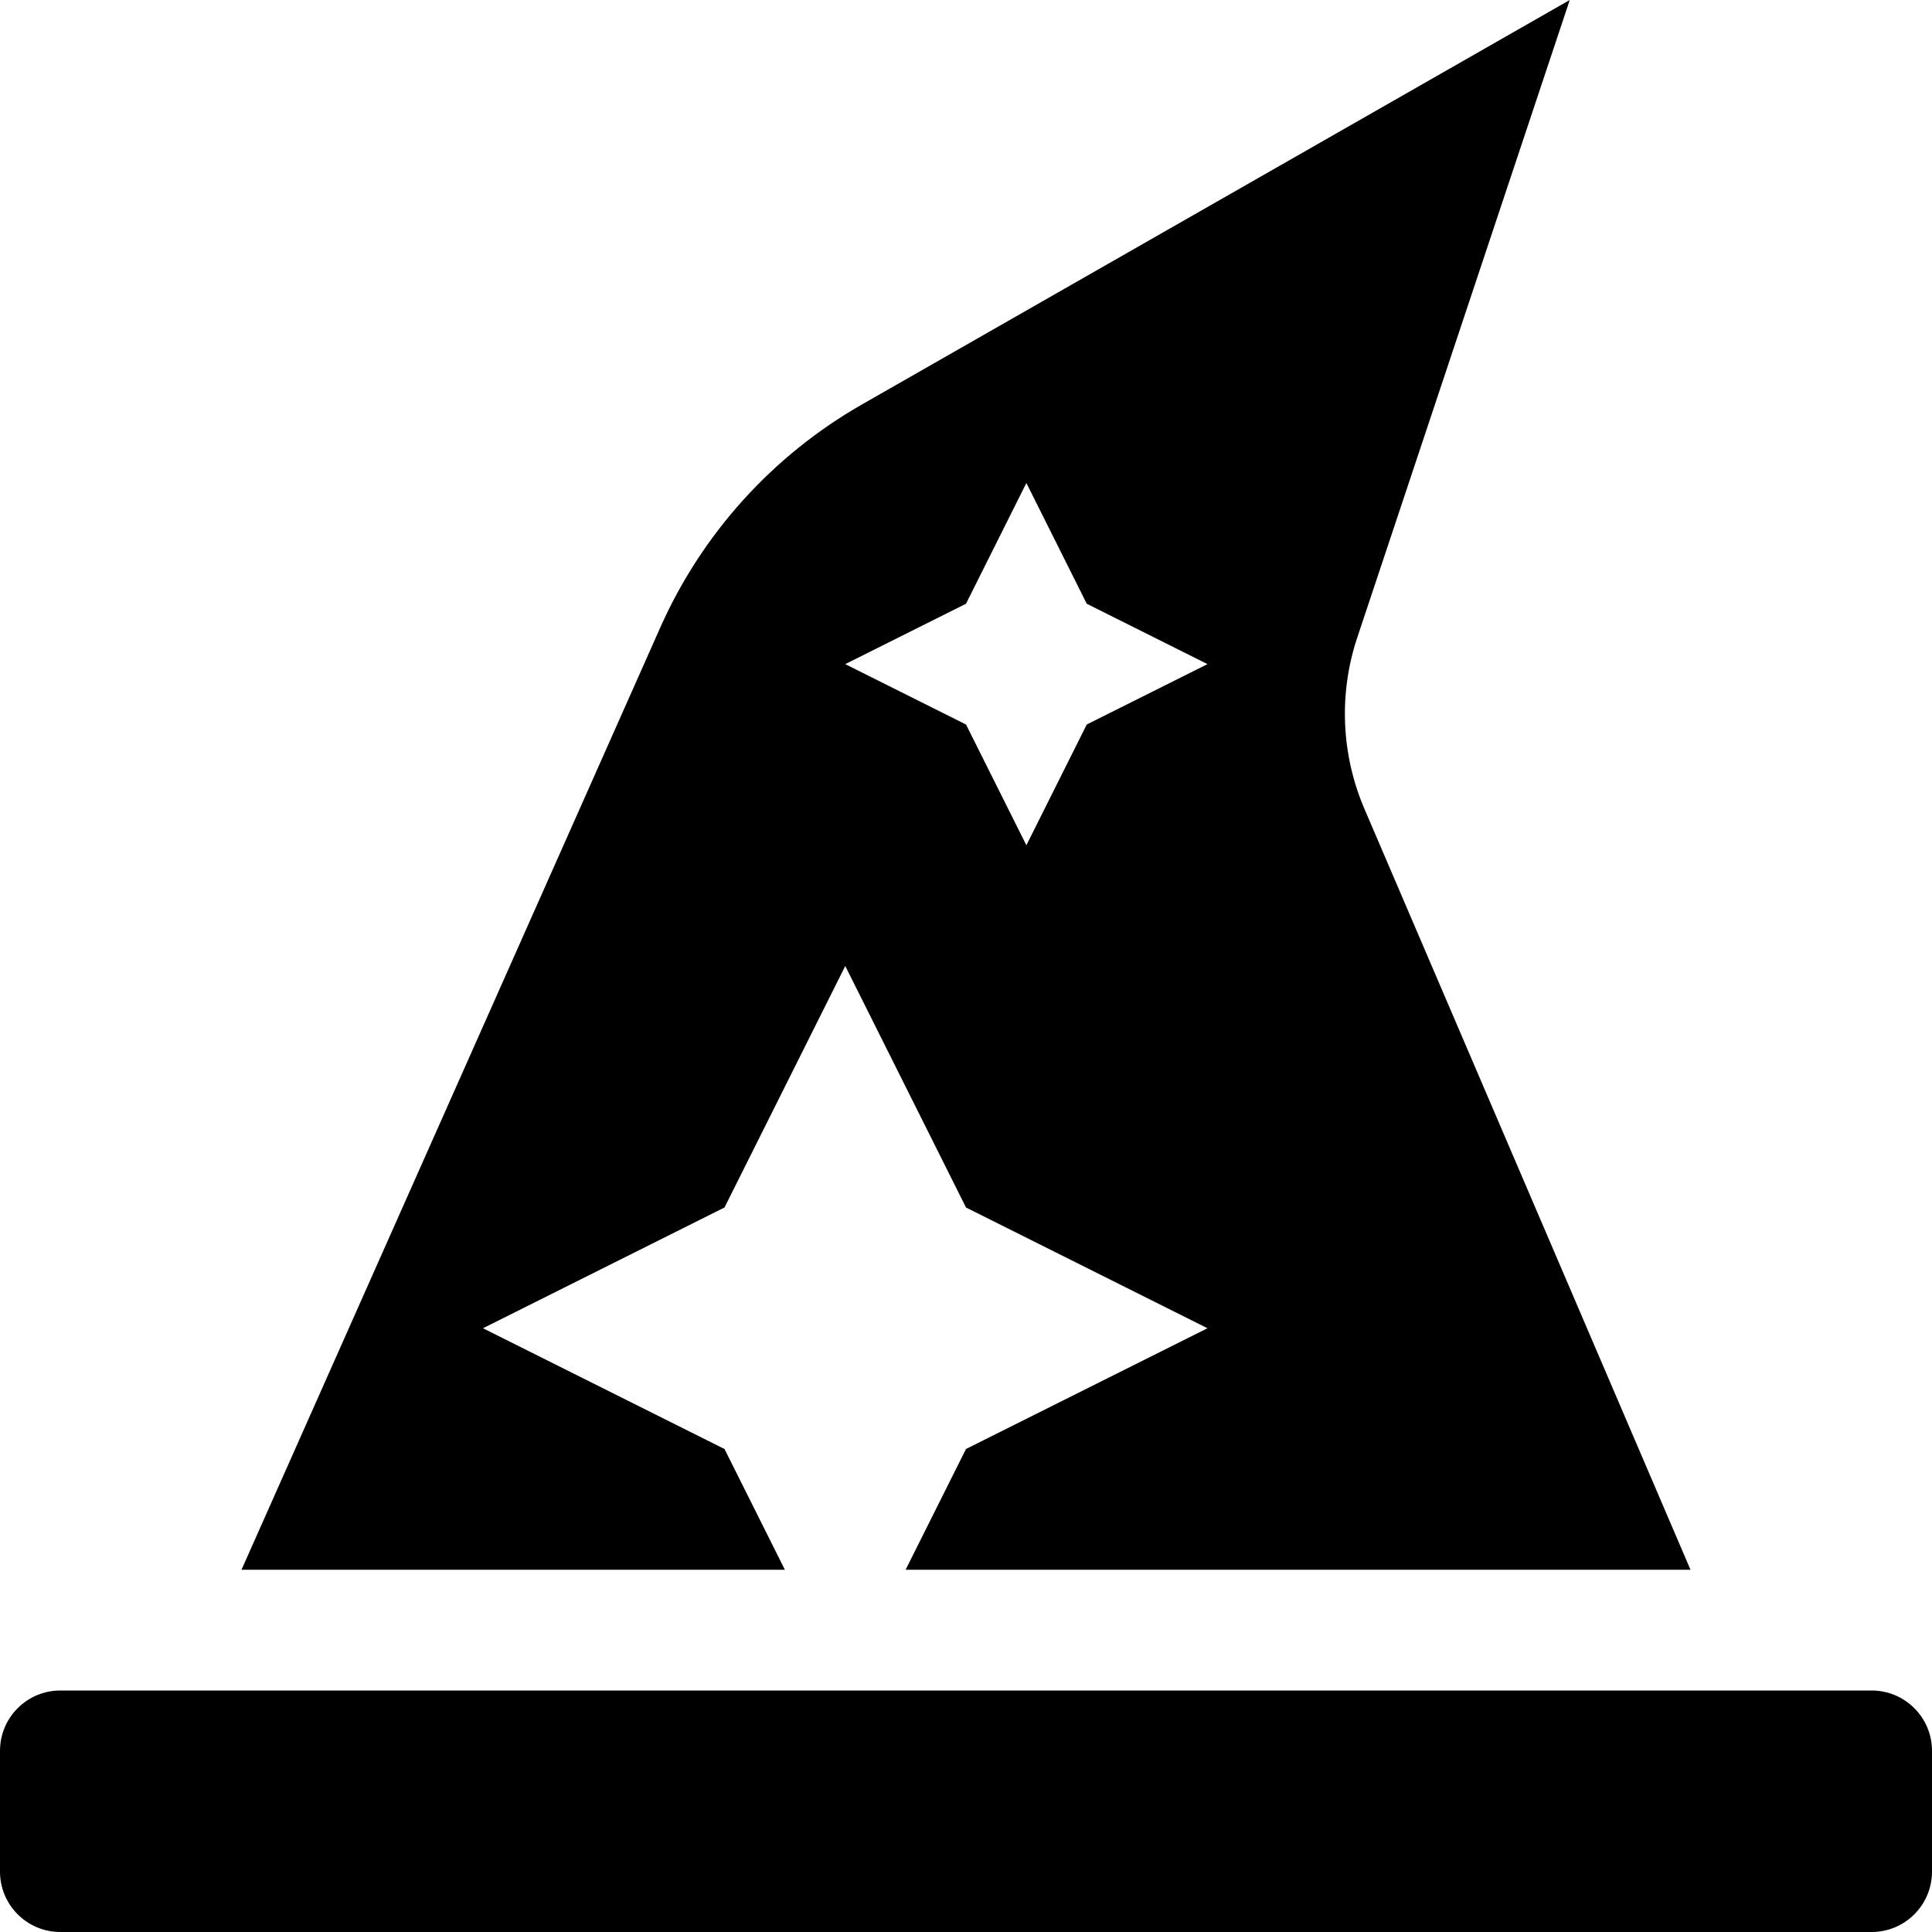
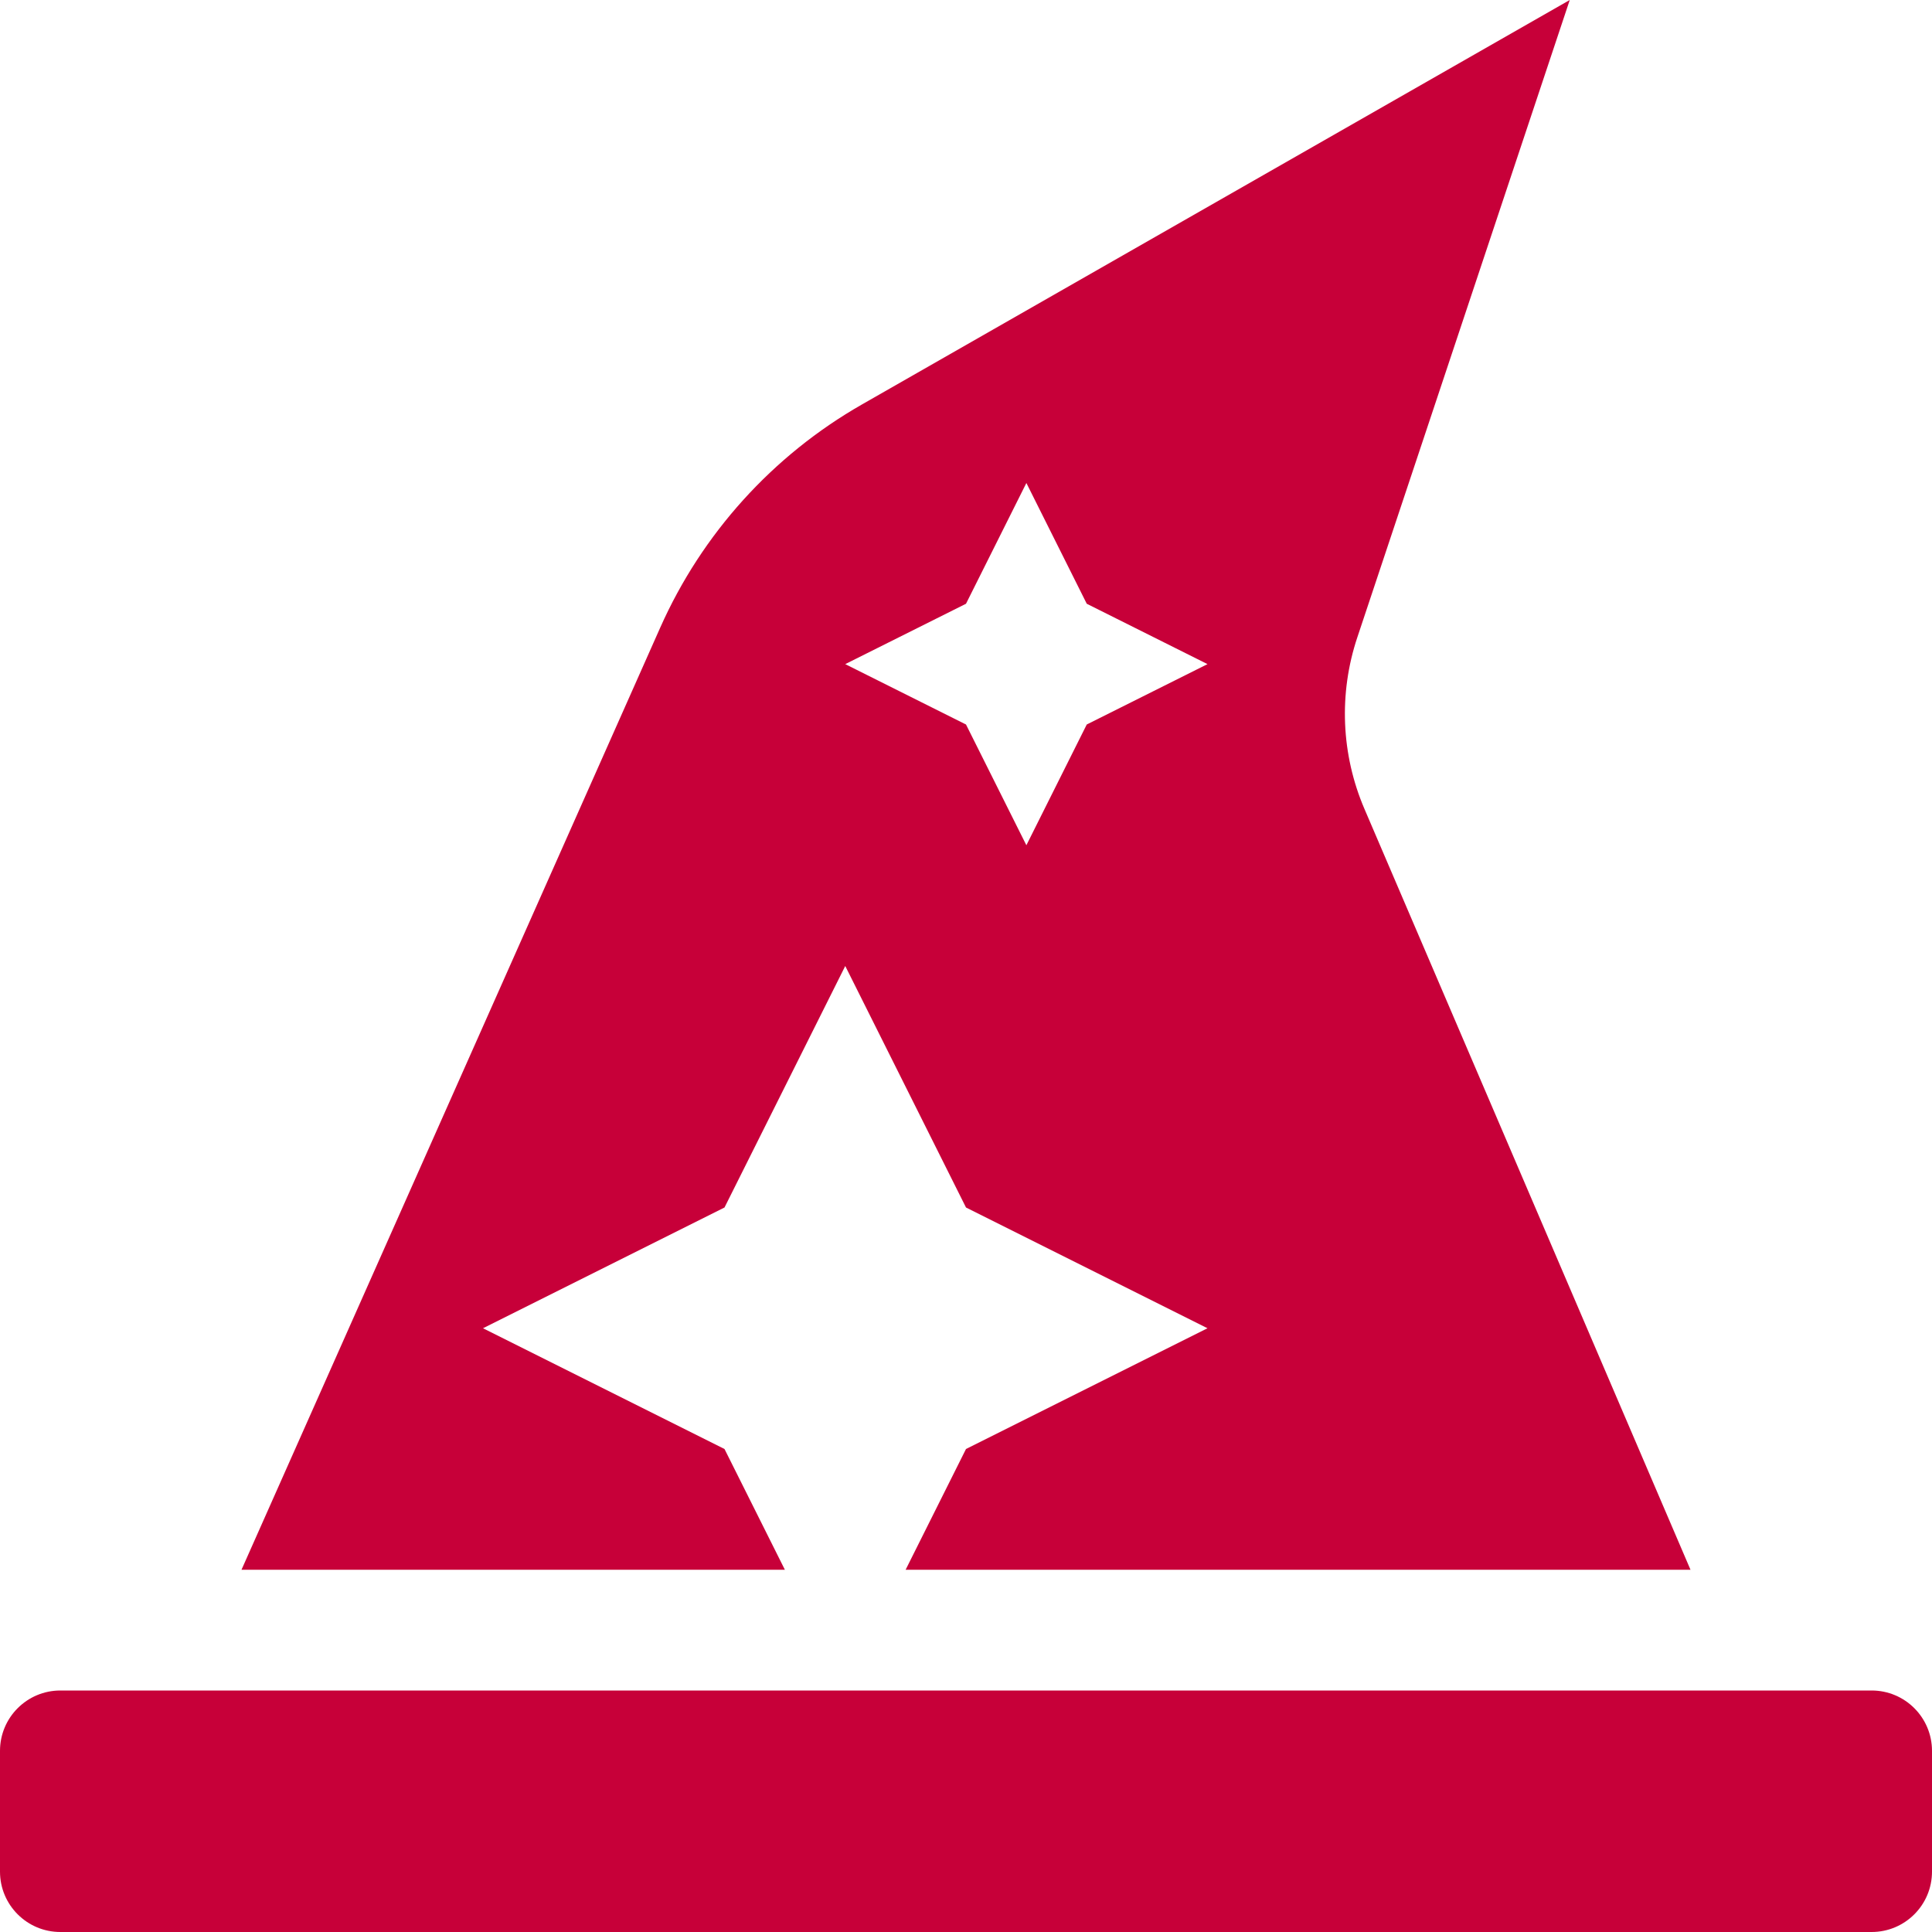
<svg xmlns="http://www.w3.org/2000/svg" viewBox="0 0 512 512">
-   <path d="m496 448h-480c-8.84 0-16 7.16-16 16v32c0 8.84 7.16 16 16 16h480c8.84 0 16-7.16 16-16v-32c0-8.84-7.16-16-16-16zm-304-64-64-32 64-32 32-64 32 64 64 32-64 32-16 32h208l-86.41-201.63a63.955 63.955 0 0 1 -1.89-45.45l56.3-168.92-187.58 107.19a127.989 127.989 0 0 0 -53.46 59.15l-110.96 249.66h144zm64-224 16-32 16 32 32 16-32 16-16 32-16-32-32-16z" />
+   <path fill="#C70039" d="m496 448h-480c-8.84 0-16 7.16-16 16v32c0 8.84 7.16 16 16 16h480c8.84 0 16-7.16 16-16v-32c0-8.84-7.16-16-16-16zm-304-64-64-32 64-32 32-64 32 64 64 32-64 32-16 32h208l-86.41-201.63a63.955 63.955 0 0 1 -1.89-45.45l56.3-168.92-187.58 107.19a127.989 127.989 0 0 0 -53.46 59.15l-110.96 249.66h144zm64-224 16-32 16 32 32 16-32 16-16 32-16-32-32-16z" />
</svg>
